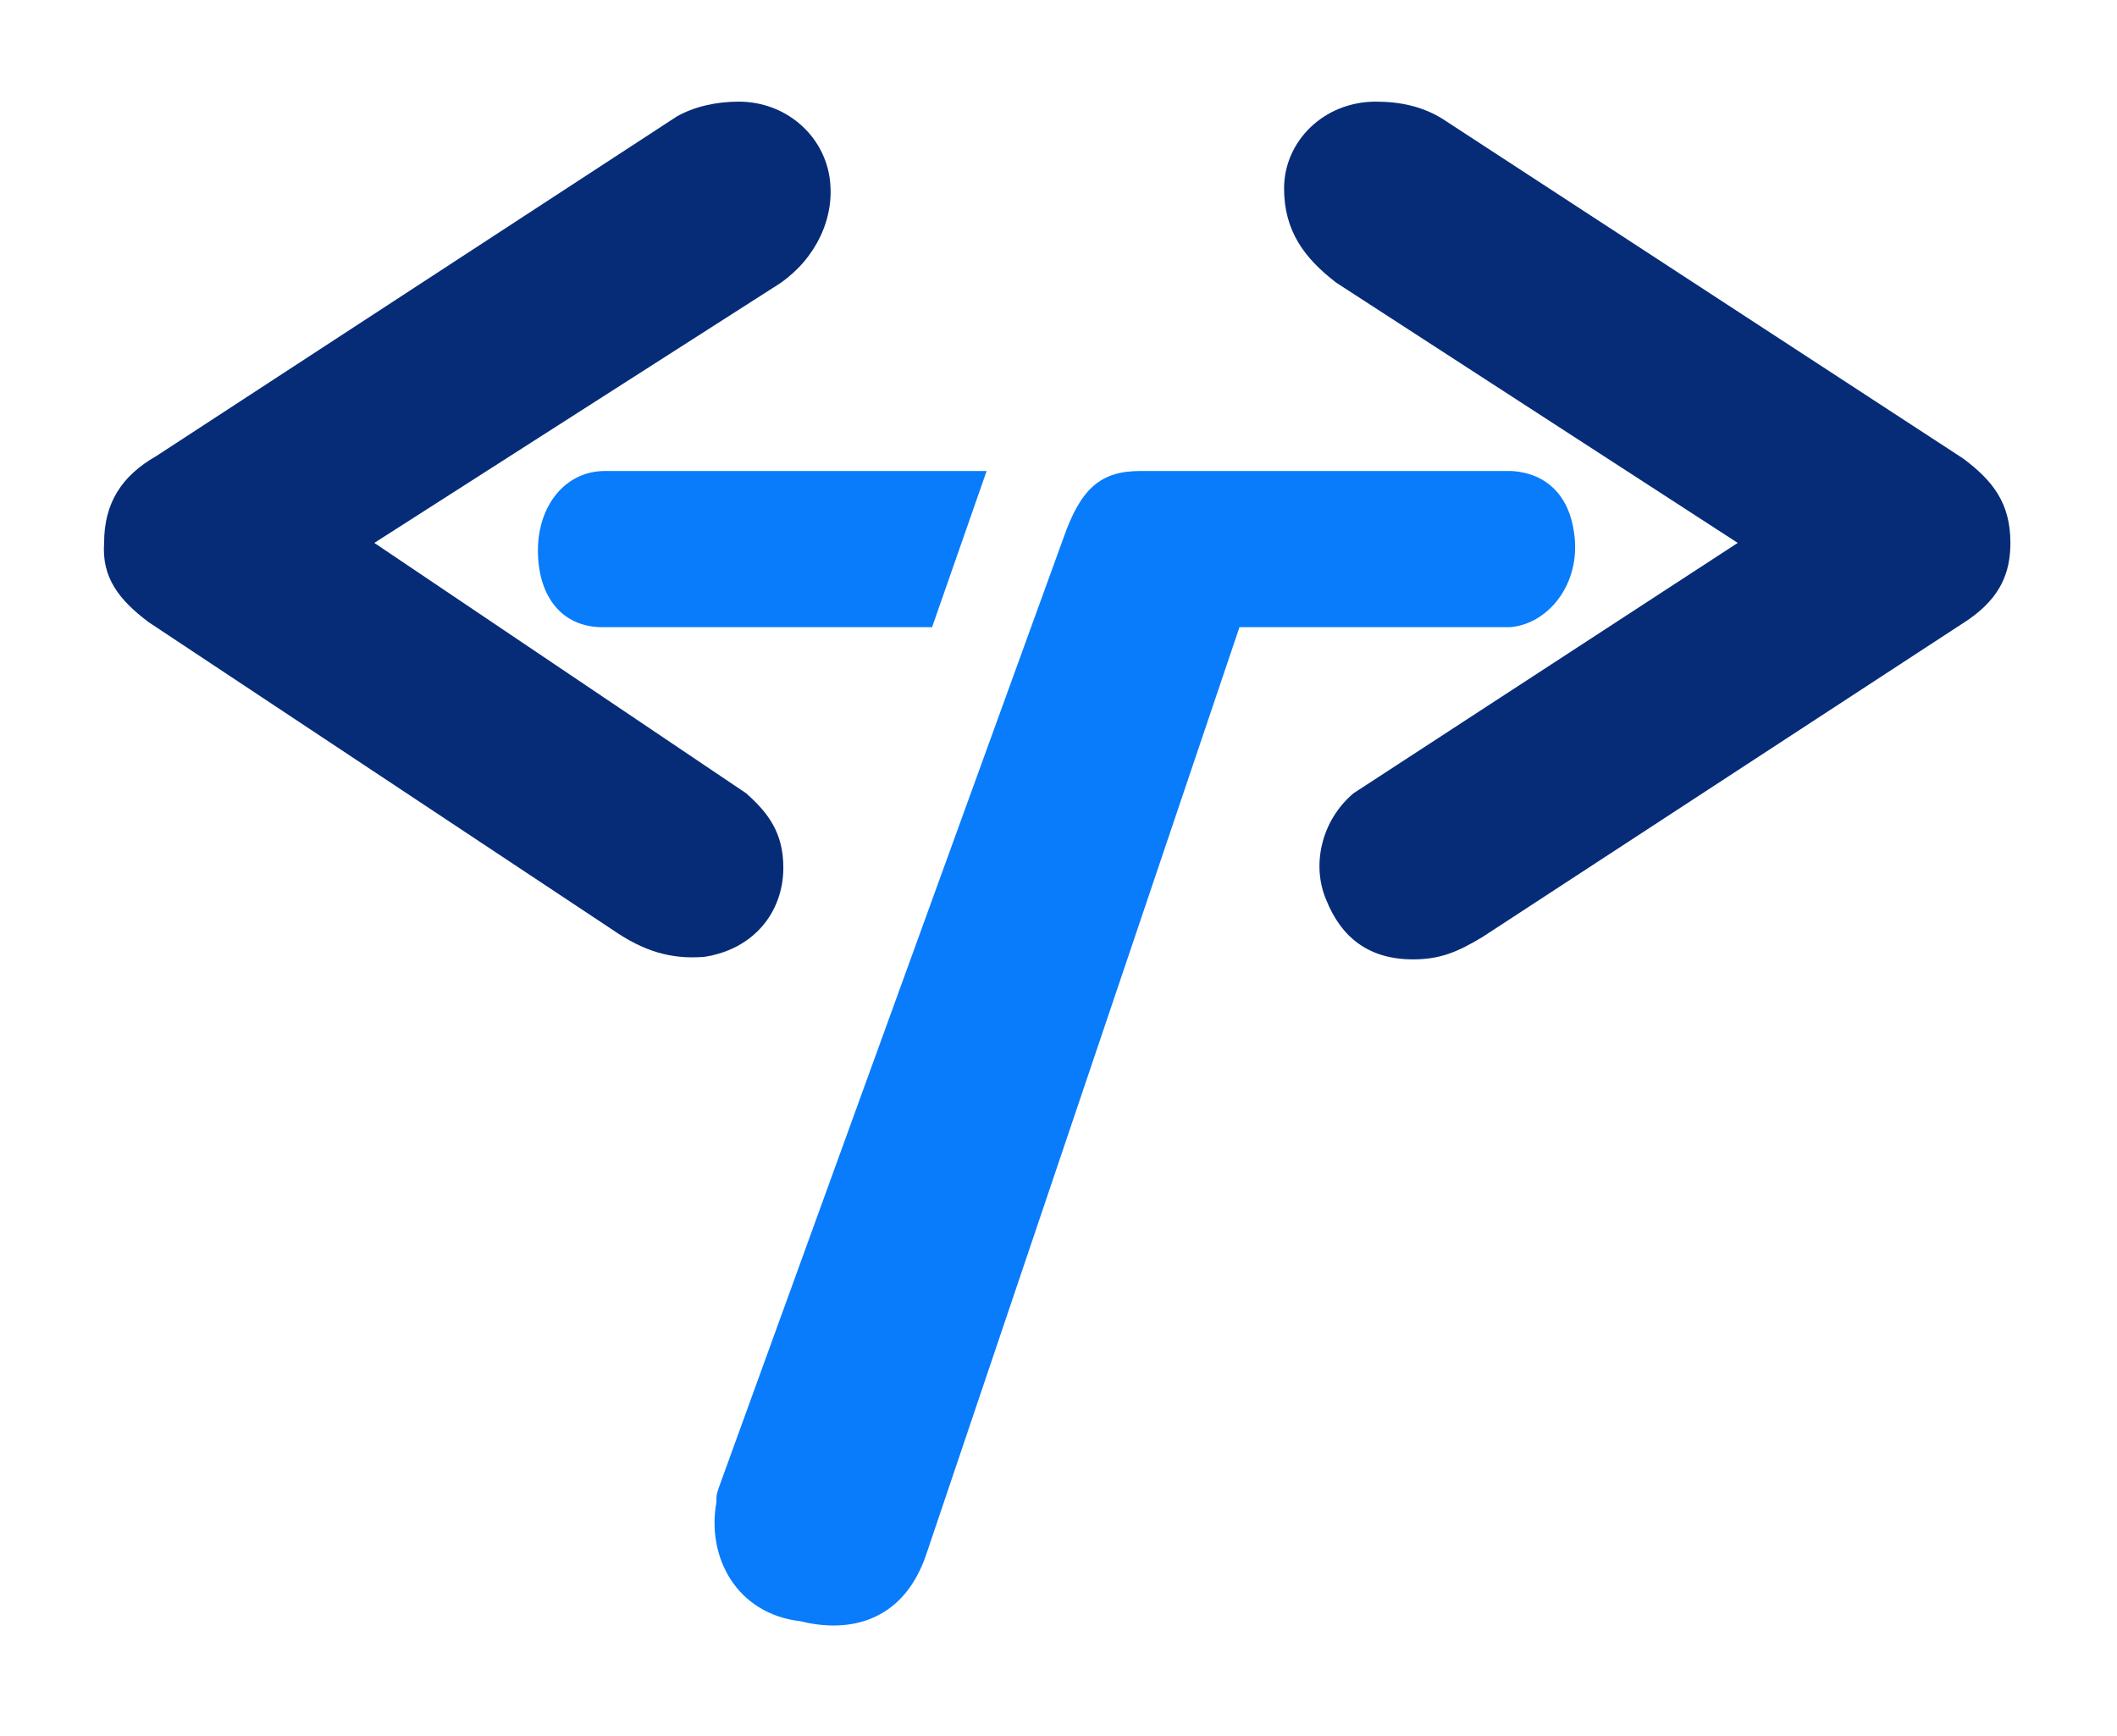
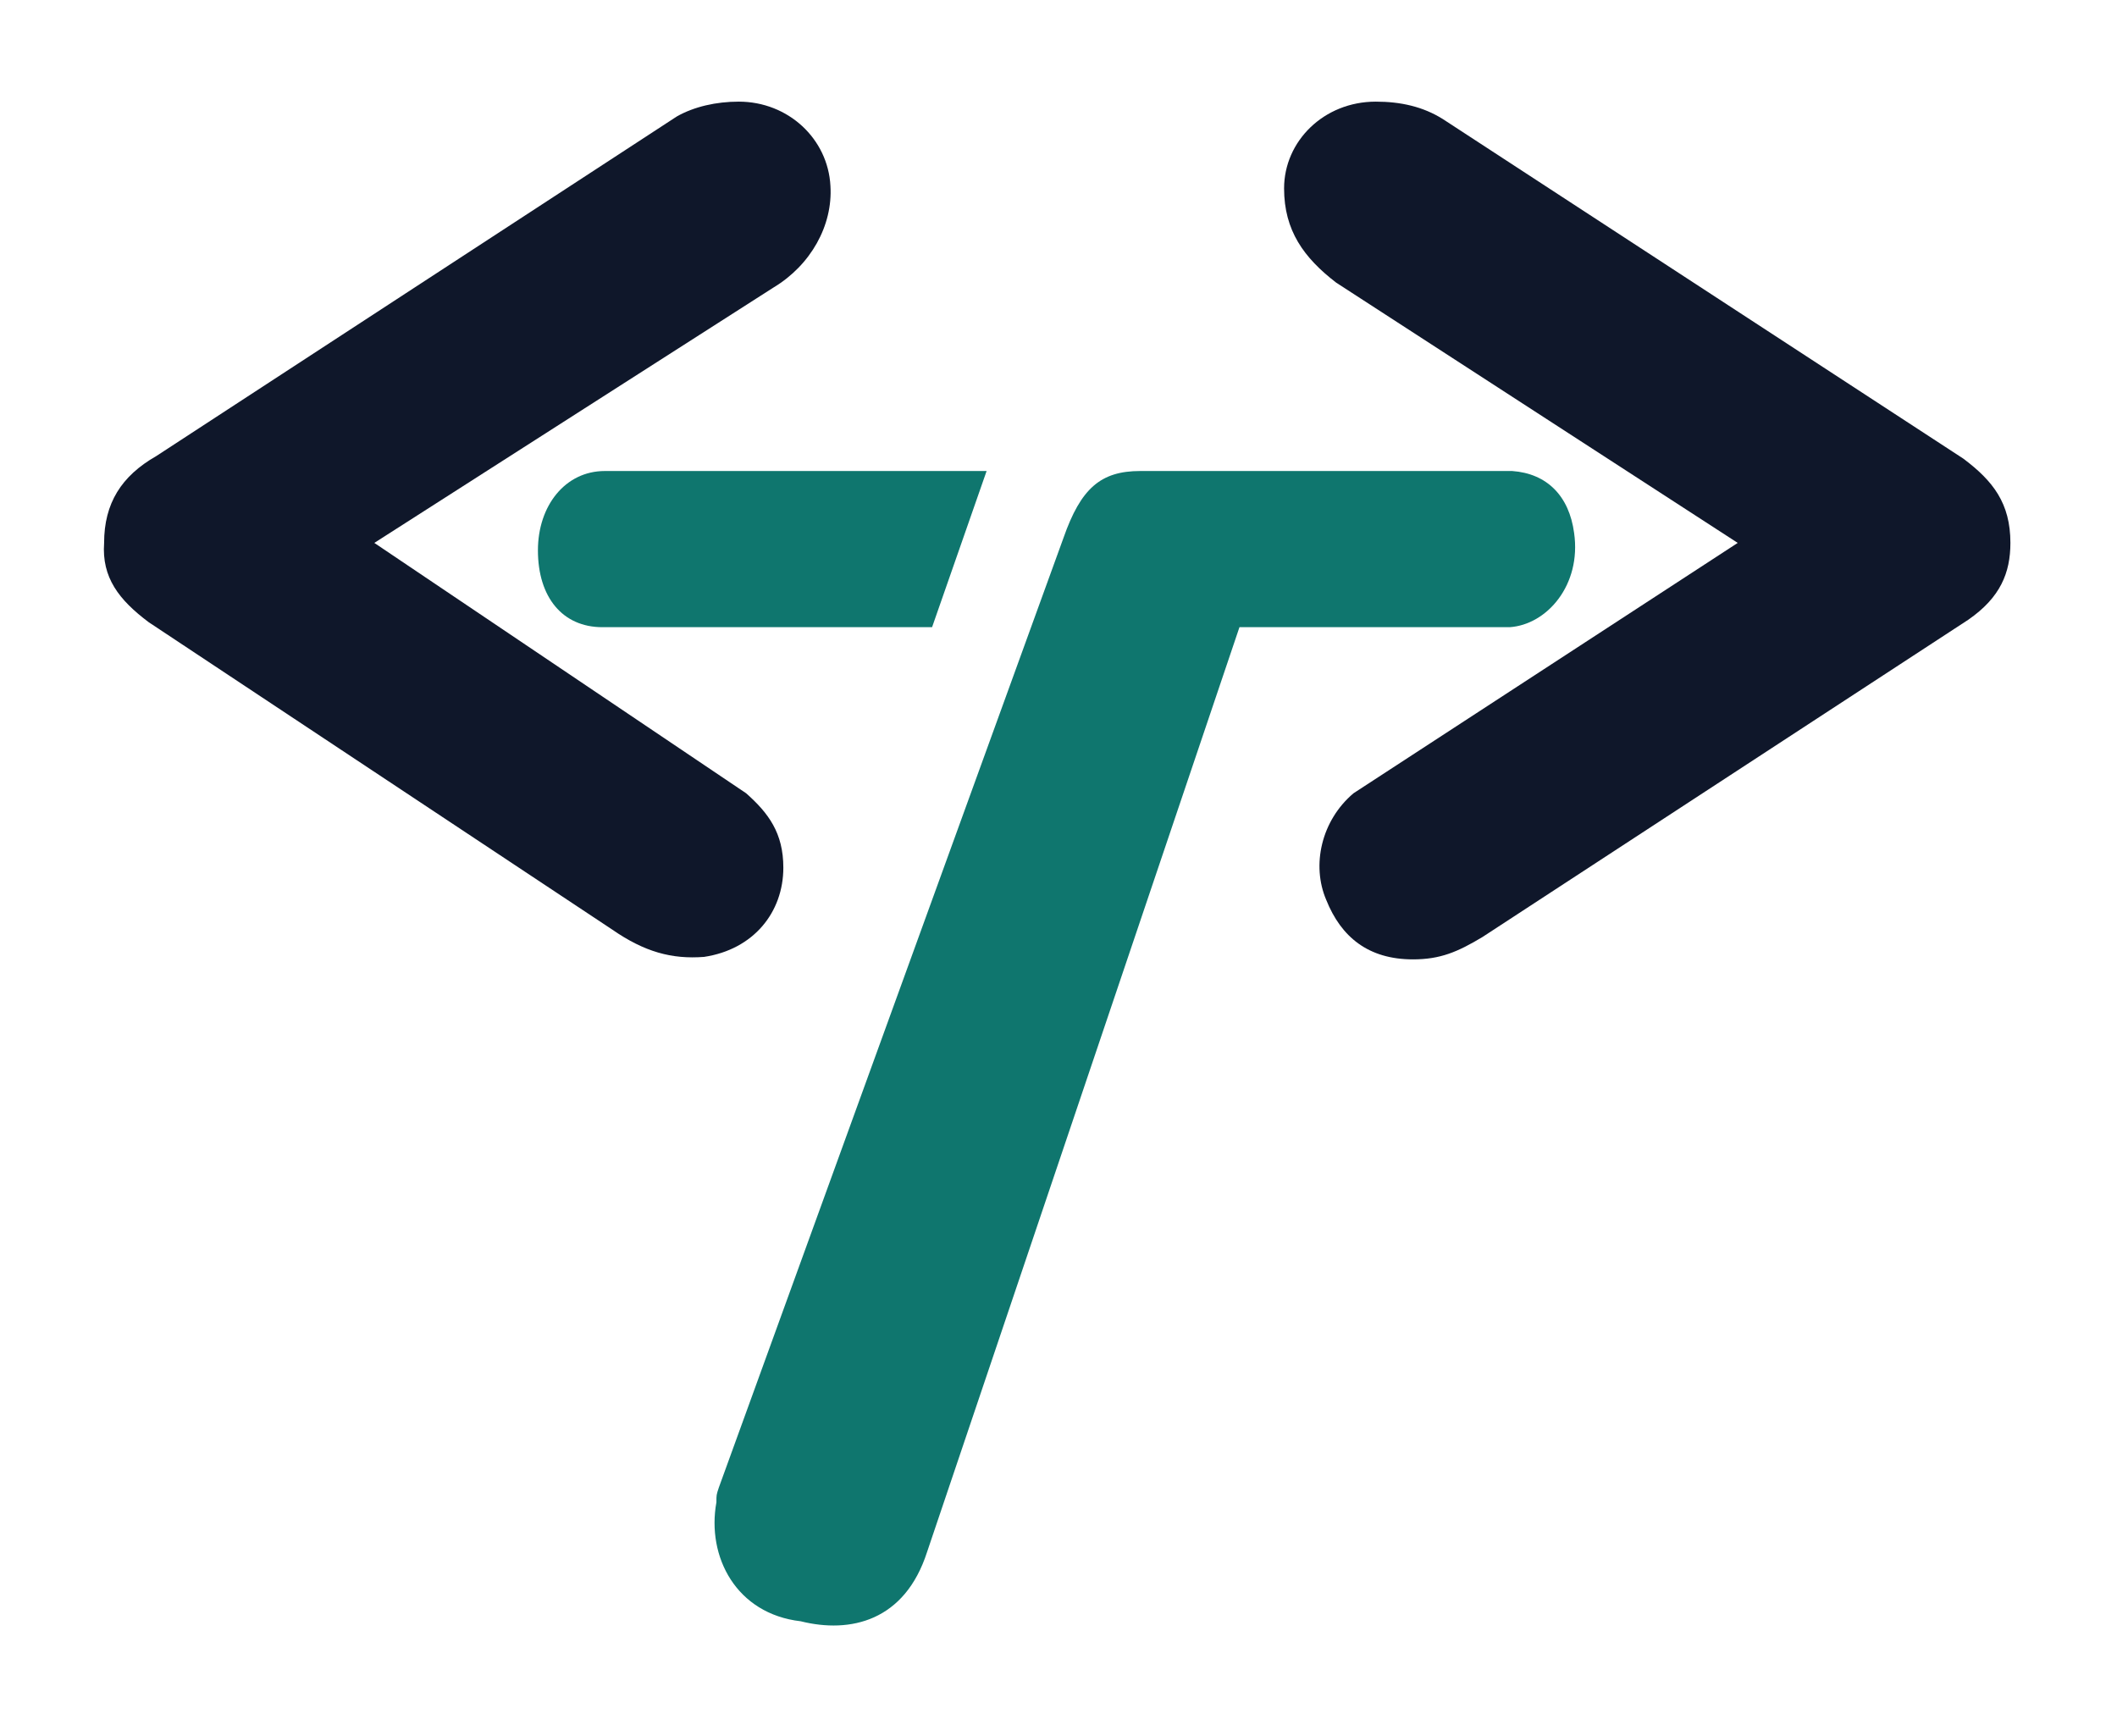
<svg xmlns="http://www.w3.org/2000/svg" viewBox="200 300 854 700" role="img" aria-labelledby="title desc">
-   <g fill="#062C78">
+   <g fill="#0F172A">
    <path d="M 498,341 C 489,341 480,343 473,347 L 263,484 C 249,492 242,503 242,519 C 241,533 248,542 260,551 L 447,675 C 460,684 471,687 484,686 C 504,683 516,668 516,650 C 516,636 510,628 501,620 L 351,519 L 512,416 C 527,407 536,391 535,375 C 534,356 518,341 498,341 Z" />
    <path d="M 755,341 C 734,341 718,357 718,376 C 718,393 726,404 739,414 L 901,519 L 746,620 C 733,631 729,649 735,663 C 741,678 752,687 770,687 C 781,687 788,684 798,678 L 994,550 C 1007,541 1011,531 1011,519 C 1011,503 1004,494 992,485 L 782,348 C 774,343 765,341 755,341 Z" />
  </g>
-   <g fill="#087CFA">
+   <g fill="#0F766E">
    <path d="M 444,490 L 598,490 L 576,553 L 443,553 C 427,553 417,541 417,522 C 417,504 428,490 444,490 Z" />
    <path d="M 660,490 L 810,490 C 824,491 833,500 835,515 C 838,536 824,552 809,553 L 700,553 L 574,926 C 565,954 543,959 523,954 C 497,951 485,928 489,906 C 489,903 489,903 490,900 L 629,517 C 636,497 644,490 660,490 Z" />
  </g>
</svg>
